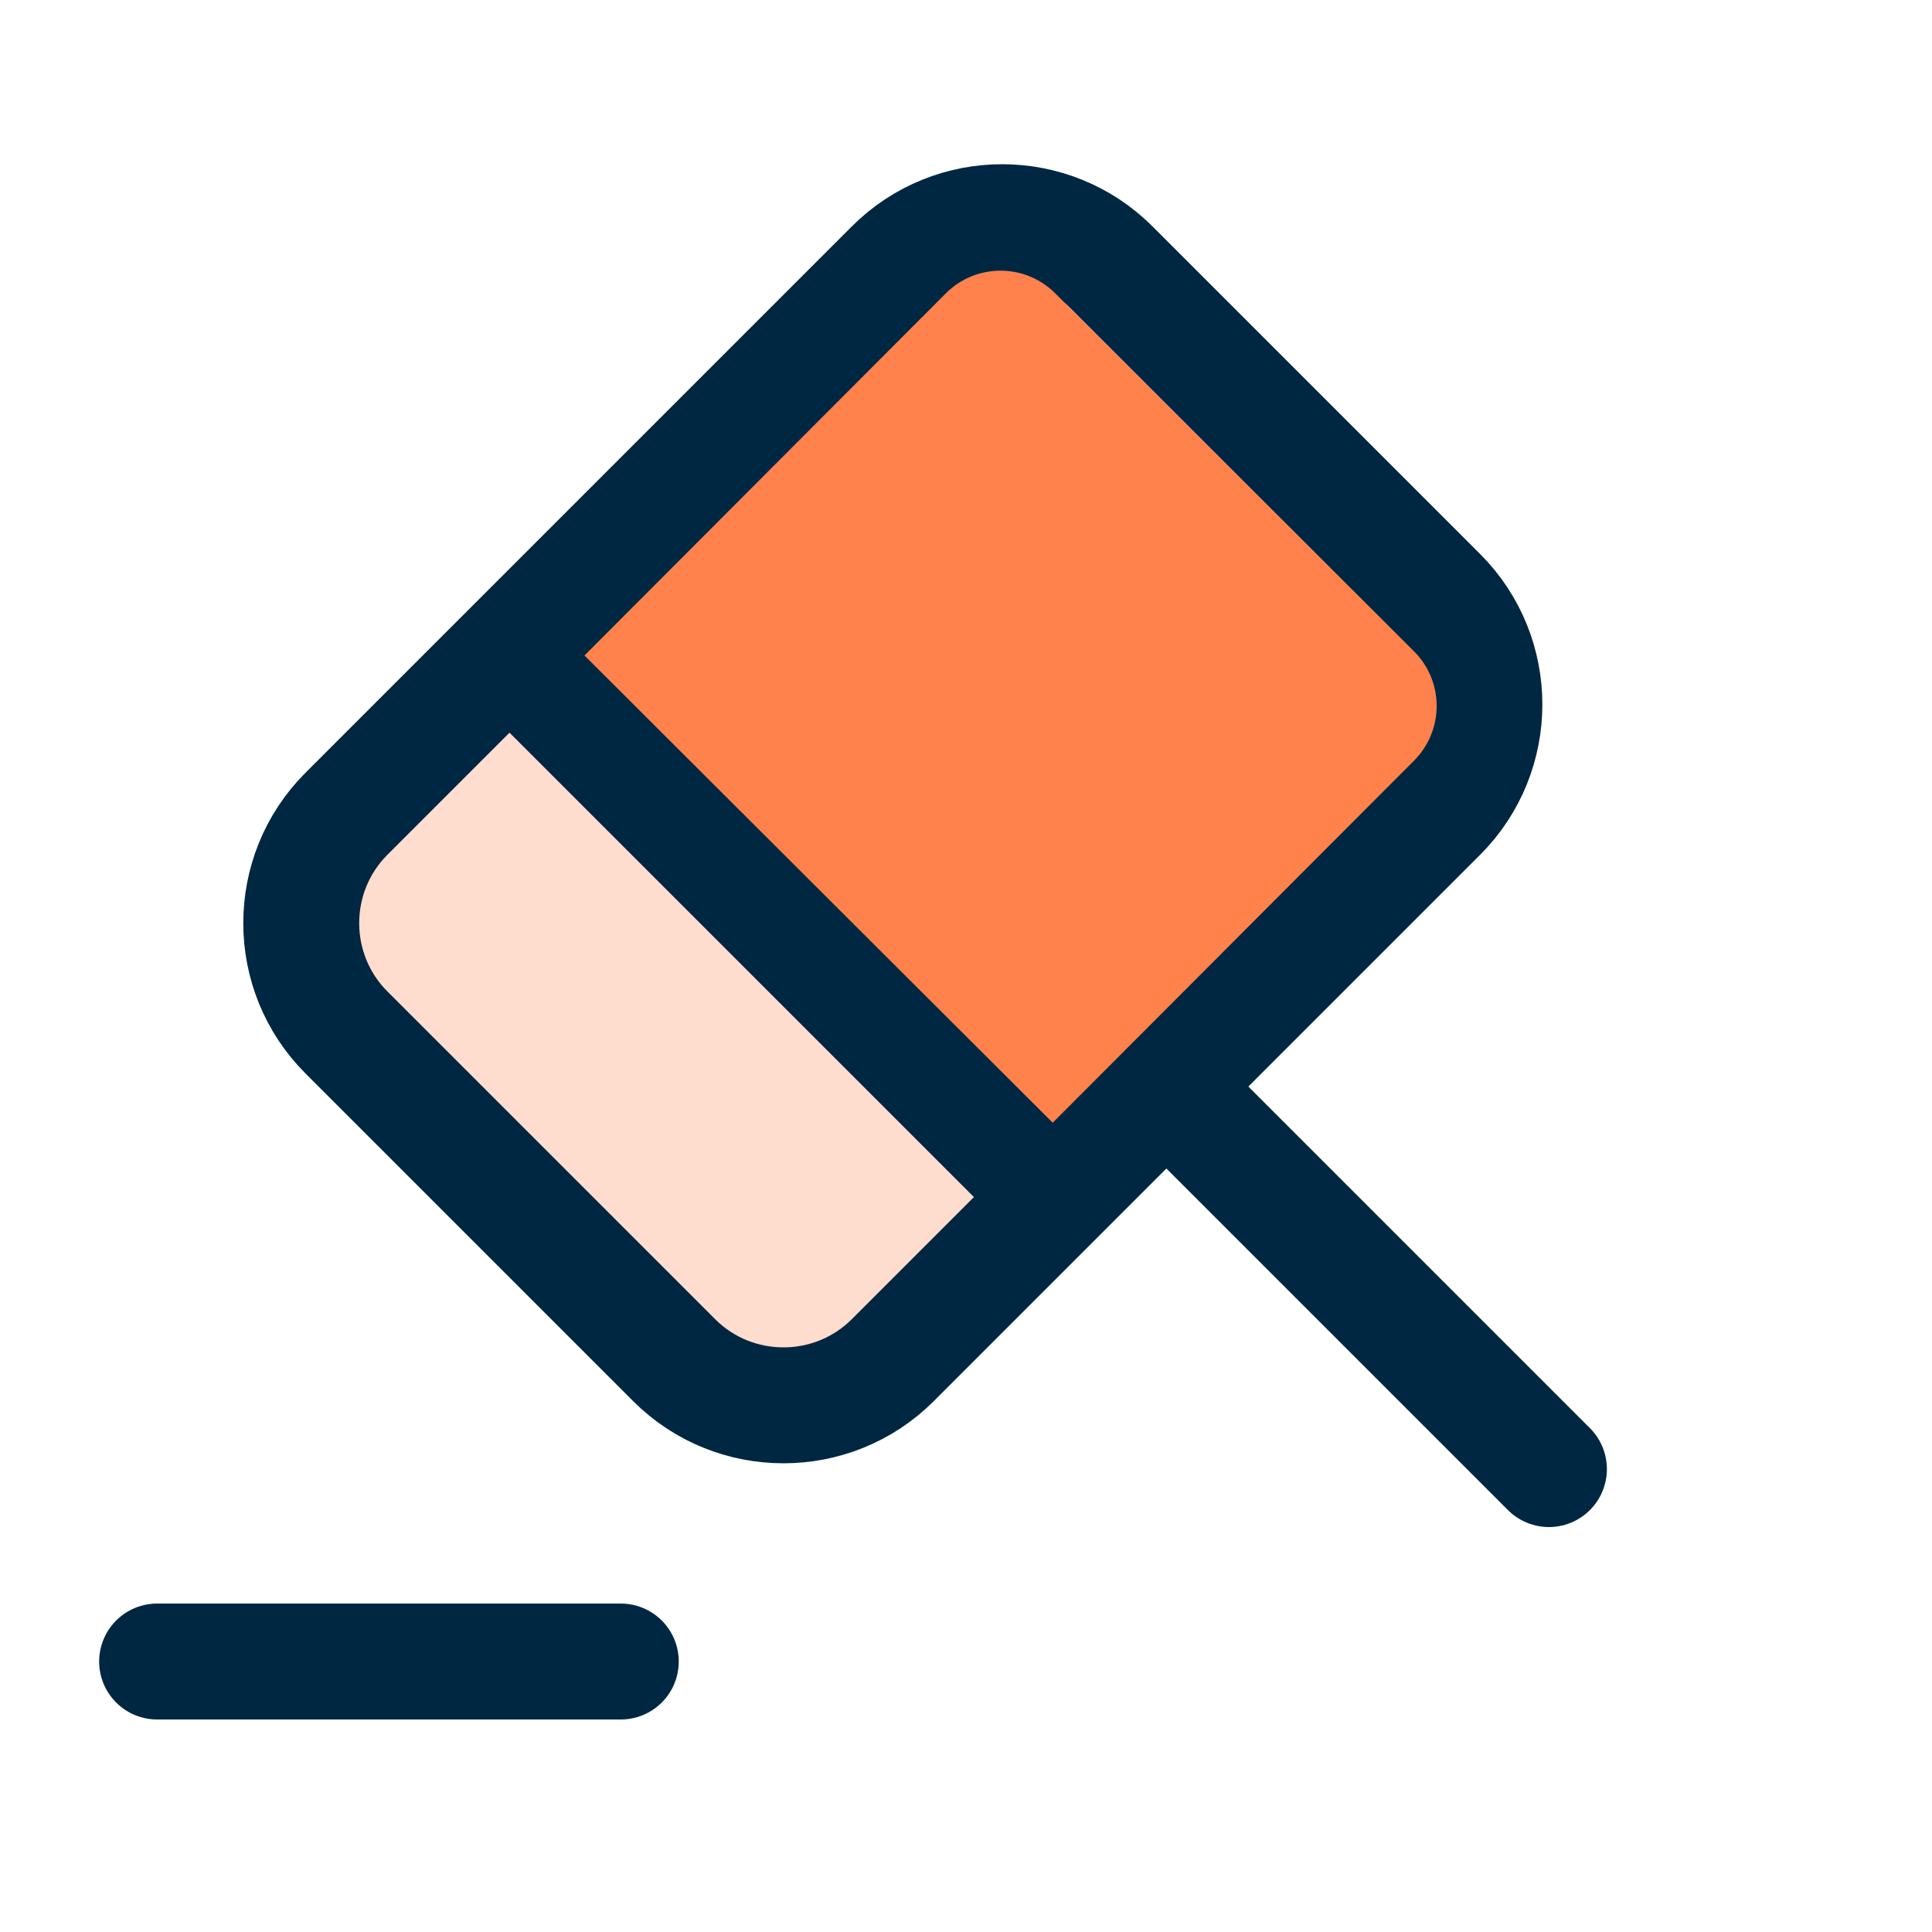
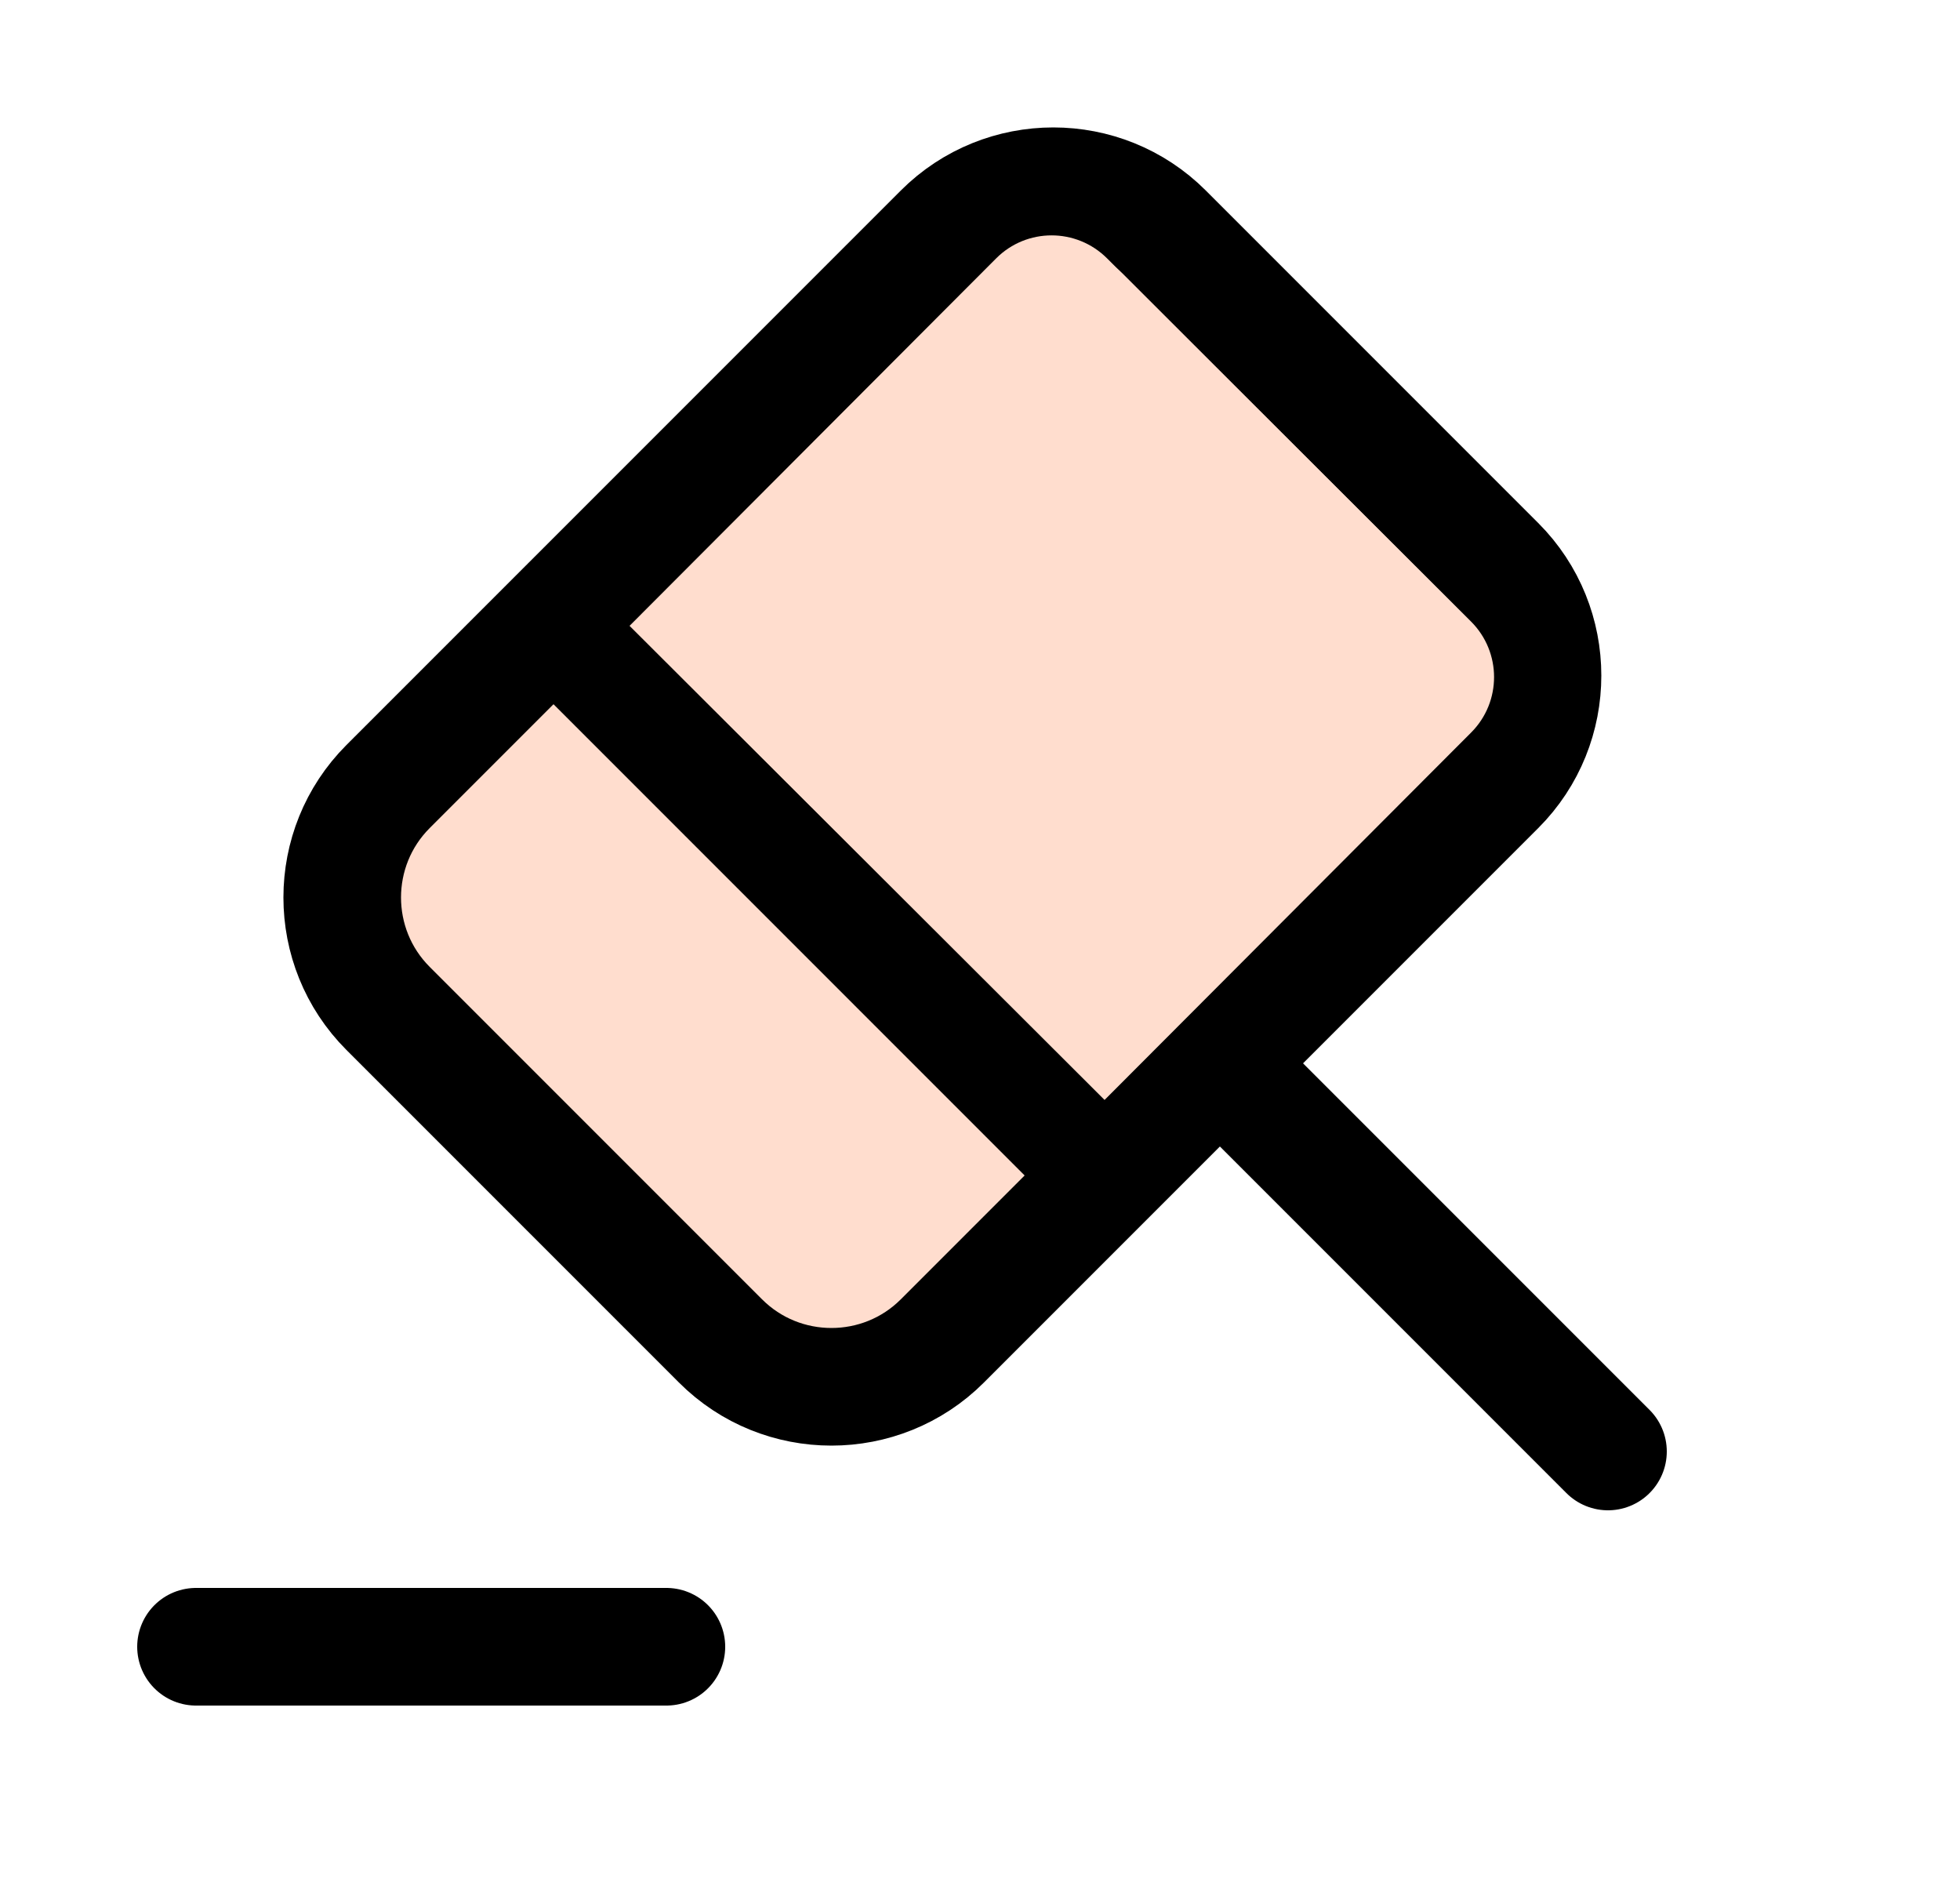
- <svg xmlns="http://www.w3.org/2000/svg" width="25" height="25" viewBox="0 0 25 25" fill="none">
-   <path d="M20.043 19.01L15.093 14.06L20.043 19.01ZM15.093 14.06L11.553 17.6C10.773 18.38 9.503 18.38 8.723 17.6L4.483 13.36C3.703 12.58 3.703 11.31 4.483 10.53L11.553 3.46C12.333 2.68 13.603 2.68 14.383 3.46L18.623 7.7C19.403 8.48 19.403 9.75 18.623 10.53L15.093 14.06ZM2.033 21.5H8.033H2.033ZM6.593 8.42L13.663 15.49L6.593 8.42Z" fill="#FFDDCE" />
-   <path d="M20.043 19.01L15.093 14.06M2.033 21.5H8.033M6.593 8.42L13.663 15.49M15.093 14.06L11.553 17.6C10.773 18.38 9.503 18.38 8.723 17.6L4.483 13.36C3.703 12.58 3.703 11.31 4.483 10.53L11.553 3.46C12.333 2.68 13.603 2.68 14.383 3.46L18.623 7.7C19.403 8.48 19.403 9.75 18.623 10.53L15.093 14.06Z" stroke="#002741" stroke-width="1.5" stroke-miterlimit="10" stroke-linecap="round" stroke-linejoin="round" />
-   <path d="M7.563 8.482L12.239 3.796C12.63 3.405 13.263 3.405 13.654 3.795L18.297 8.428C18.688 8.818 18.688 9.451 18.298 9.842L13.622 14.528L7.563 8.482Z" fill="#FF824D" />
+ <svg xmlns="http://www.w3.org/2000/svg" width="25" height="24" viewBox="0 0 25 24" fill="none">
+   <path d="M20.51 18.51L15.56 13.56L20.51 18.51ZM15.56 13.56L12.02 17.1C11.24 17.88 9.97 17.88 9.19 17.1L4.95 12.86C4.17 12.08 4.17 10.81 4.95 10.03L12.02 2.96C12.8 2.18 14.07 2.18 14.85 2.96L19.09 7.2C19.87 7.98 19.87 9.25 19.09 10.03L15.56 13.56ZM2.5 21H8.5H2.5ZM7.06 7.92L14.13 14.99L7.06 7.92Z" fill="#FFDDCE" />
+   <path d="M20.51 18.51L15.56 13.56M2.5 21H8.5M7.06 7.92L14.13 14.99M15.56 13.56L12.02 17.1C11.24 17.88 9.97 17.88 9.19 17.1L4.95 12.86C4.17 12.08 4.17 10.81 4.95 10.03L12.02 2.96C12.8 2.18 14.07 2.18 14.85 2.96L19.09 7.2C19.87 7.98 19.87 9.25 19.09 10.03L15.56 13.56Z" stroke="black" stroke-width="1.5" stroke-miterlimit="10" stroke-linecap="round" stroke-linejoin="round" />
+   <path d="M8.03 7.981L12.706 3.295C13.096 2.904 13.729 2.904 14.12 3.294L18.764 7.927C19.154 8.317 19.155 8.95 18.765 9.341L14.089 14.027L8.03 7.981Z" fill="#FFDDCE" />
</svg>
